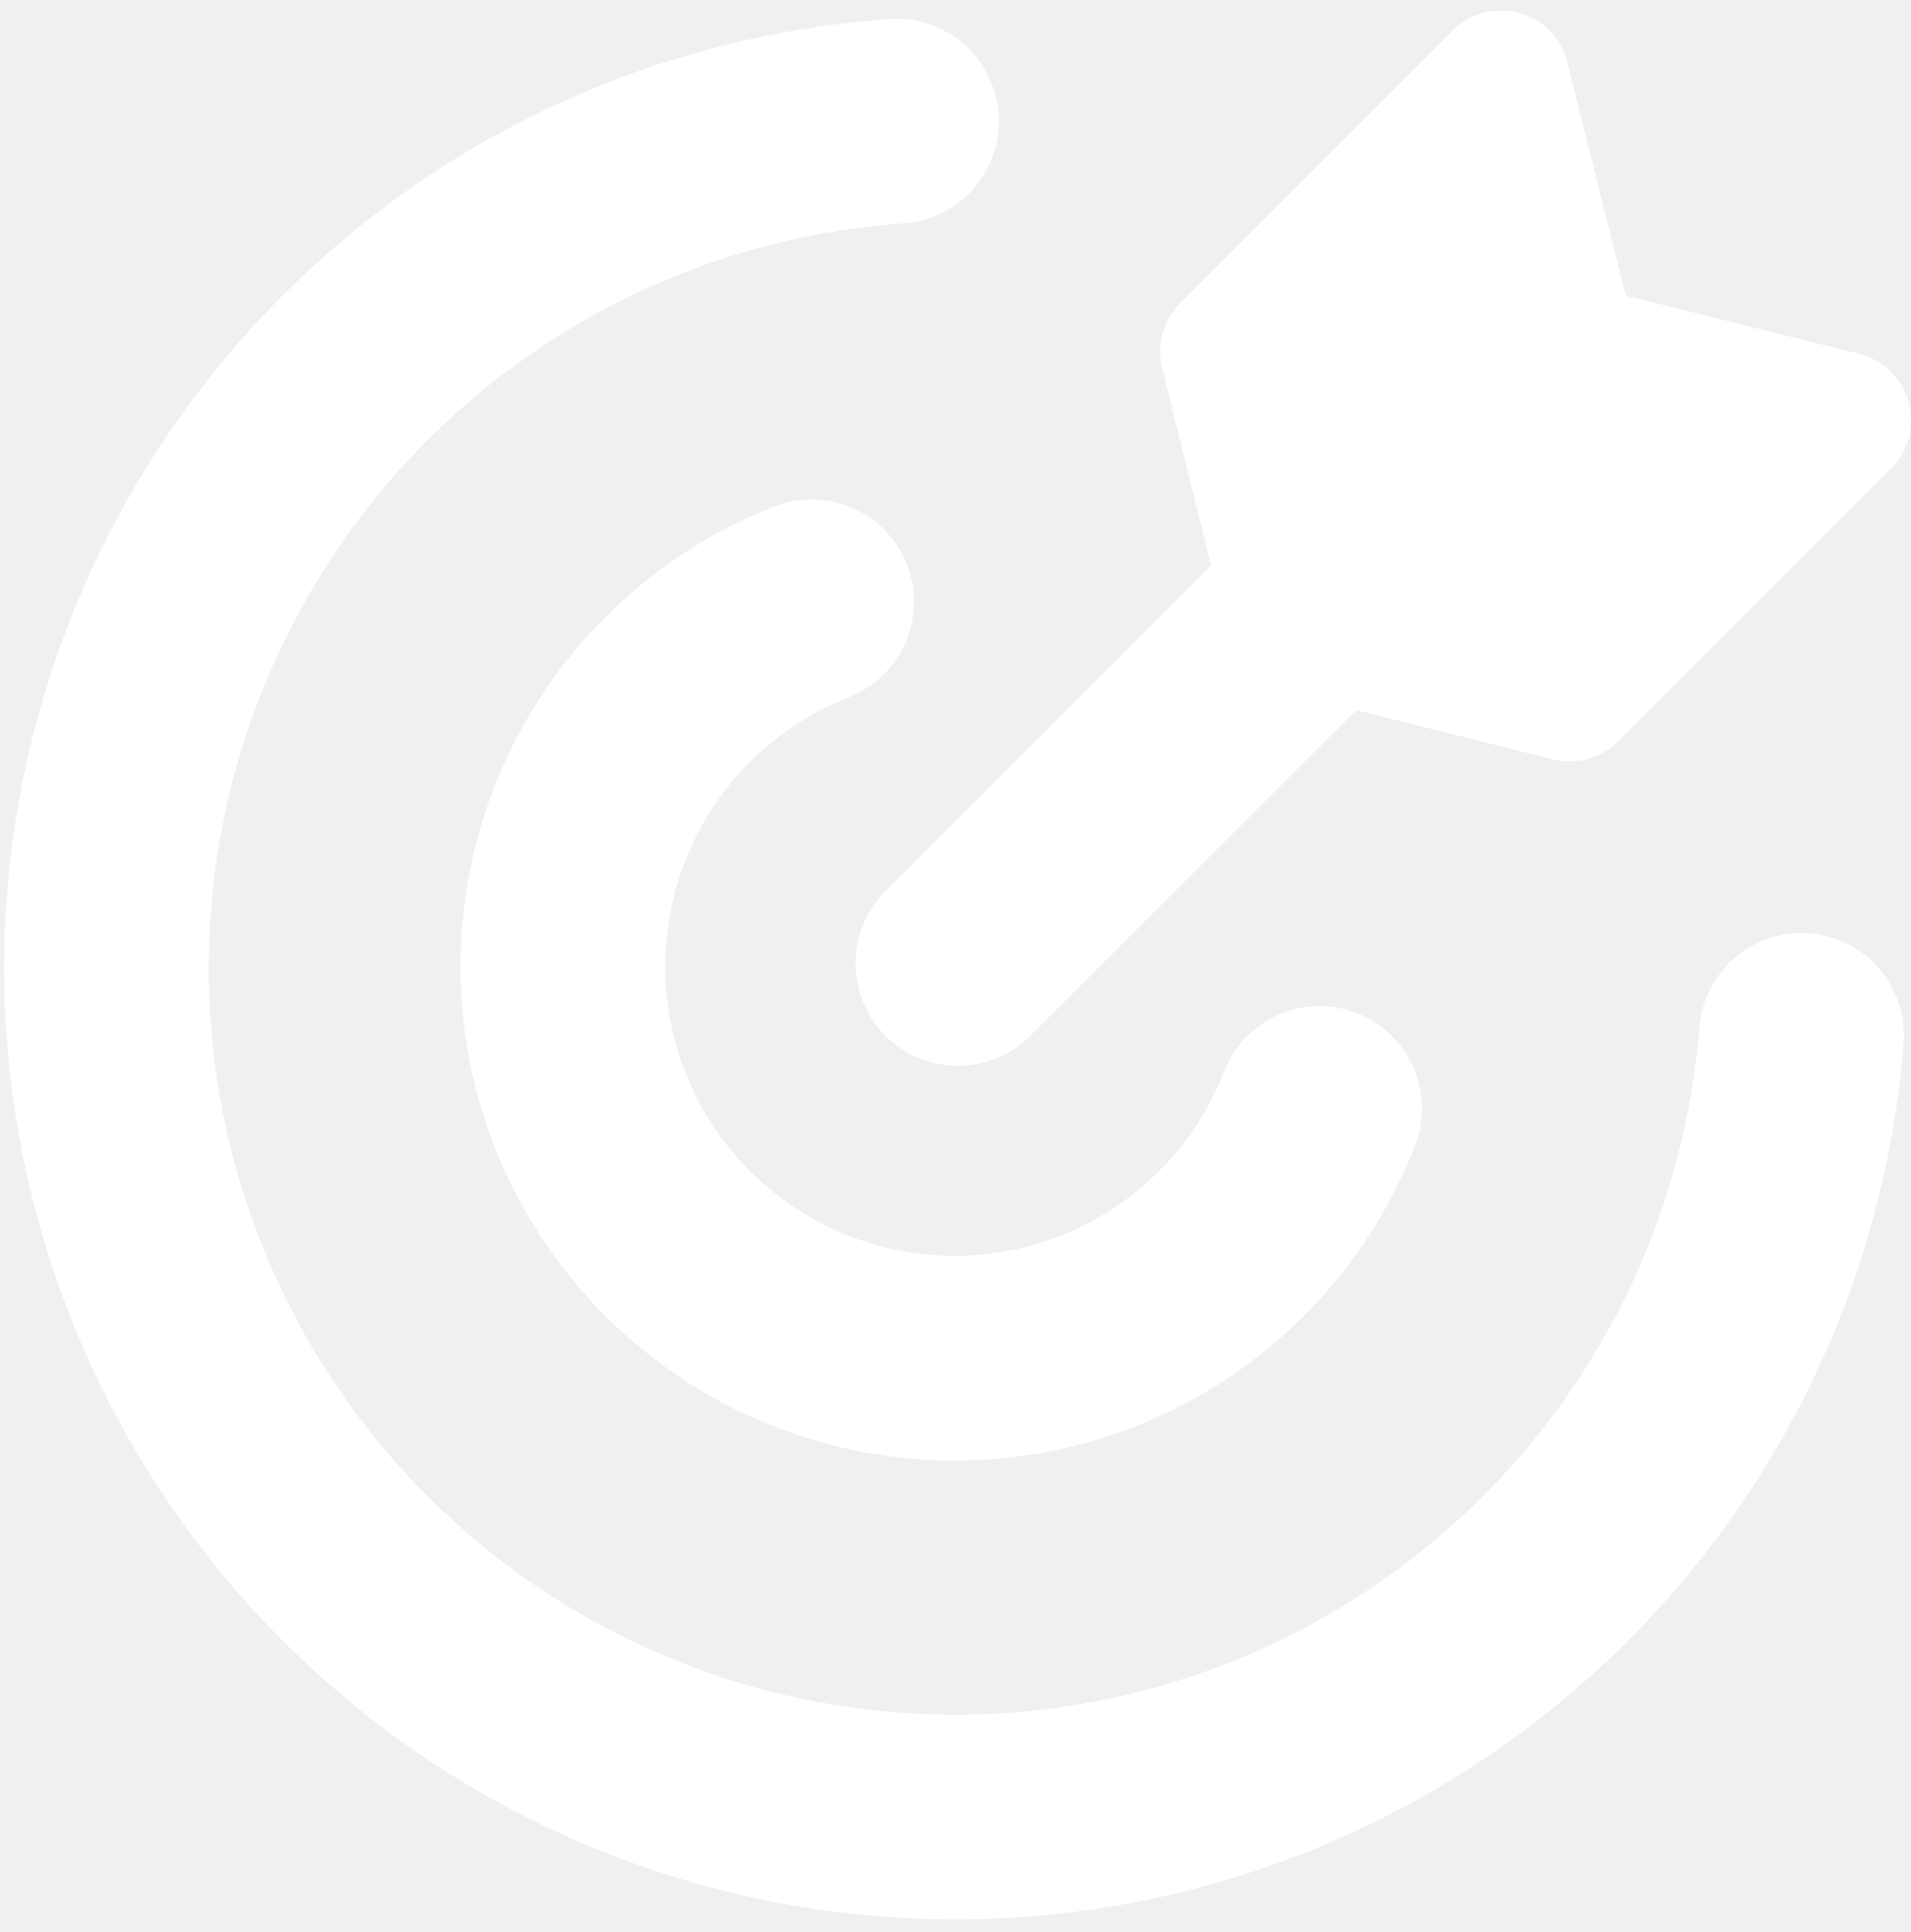
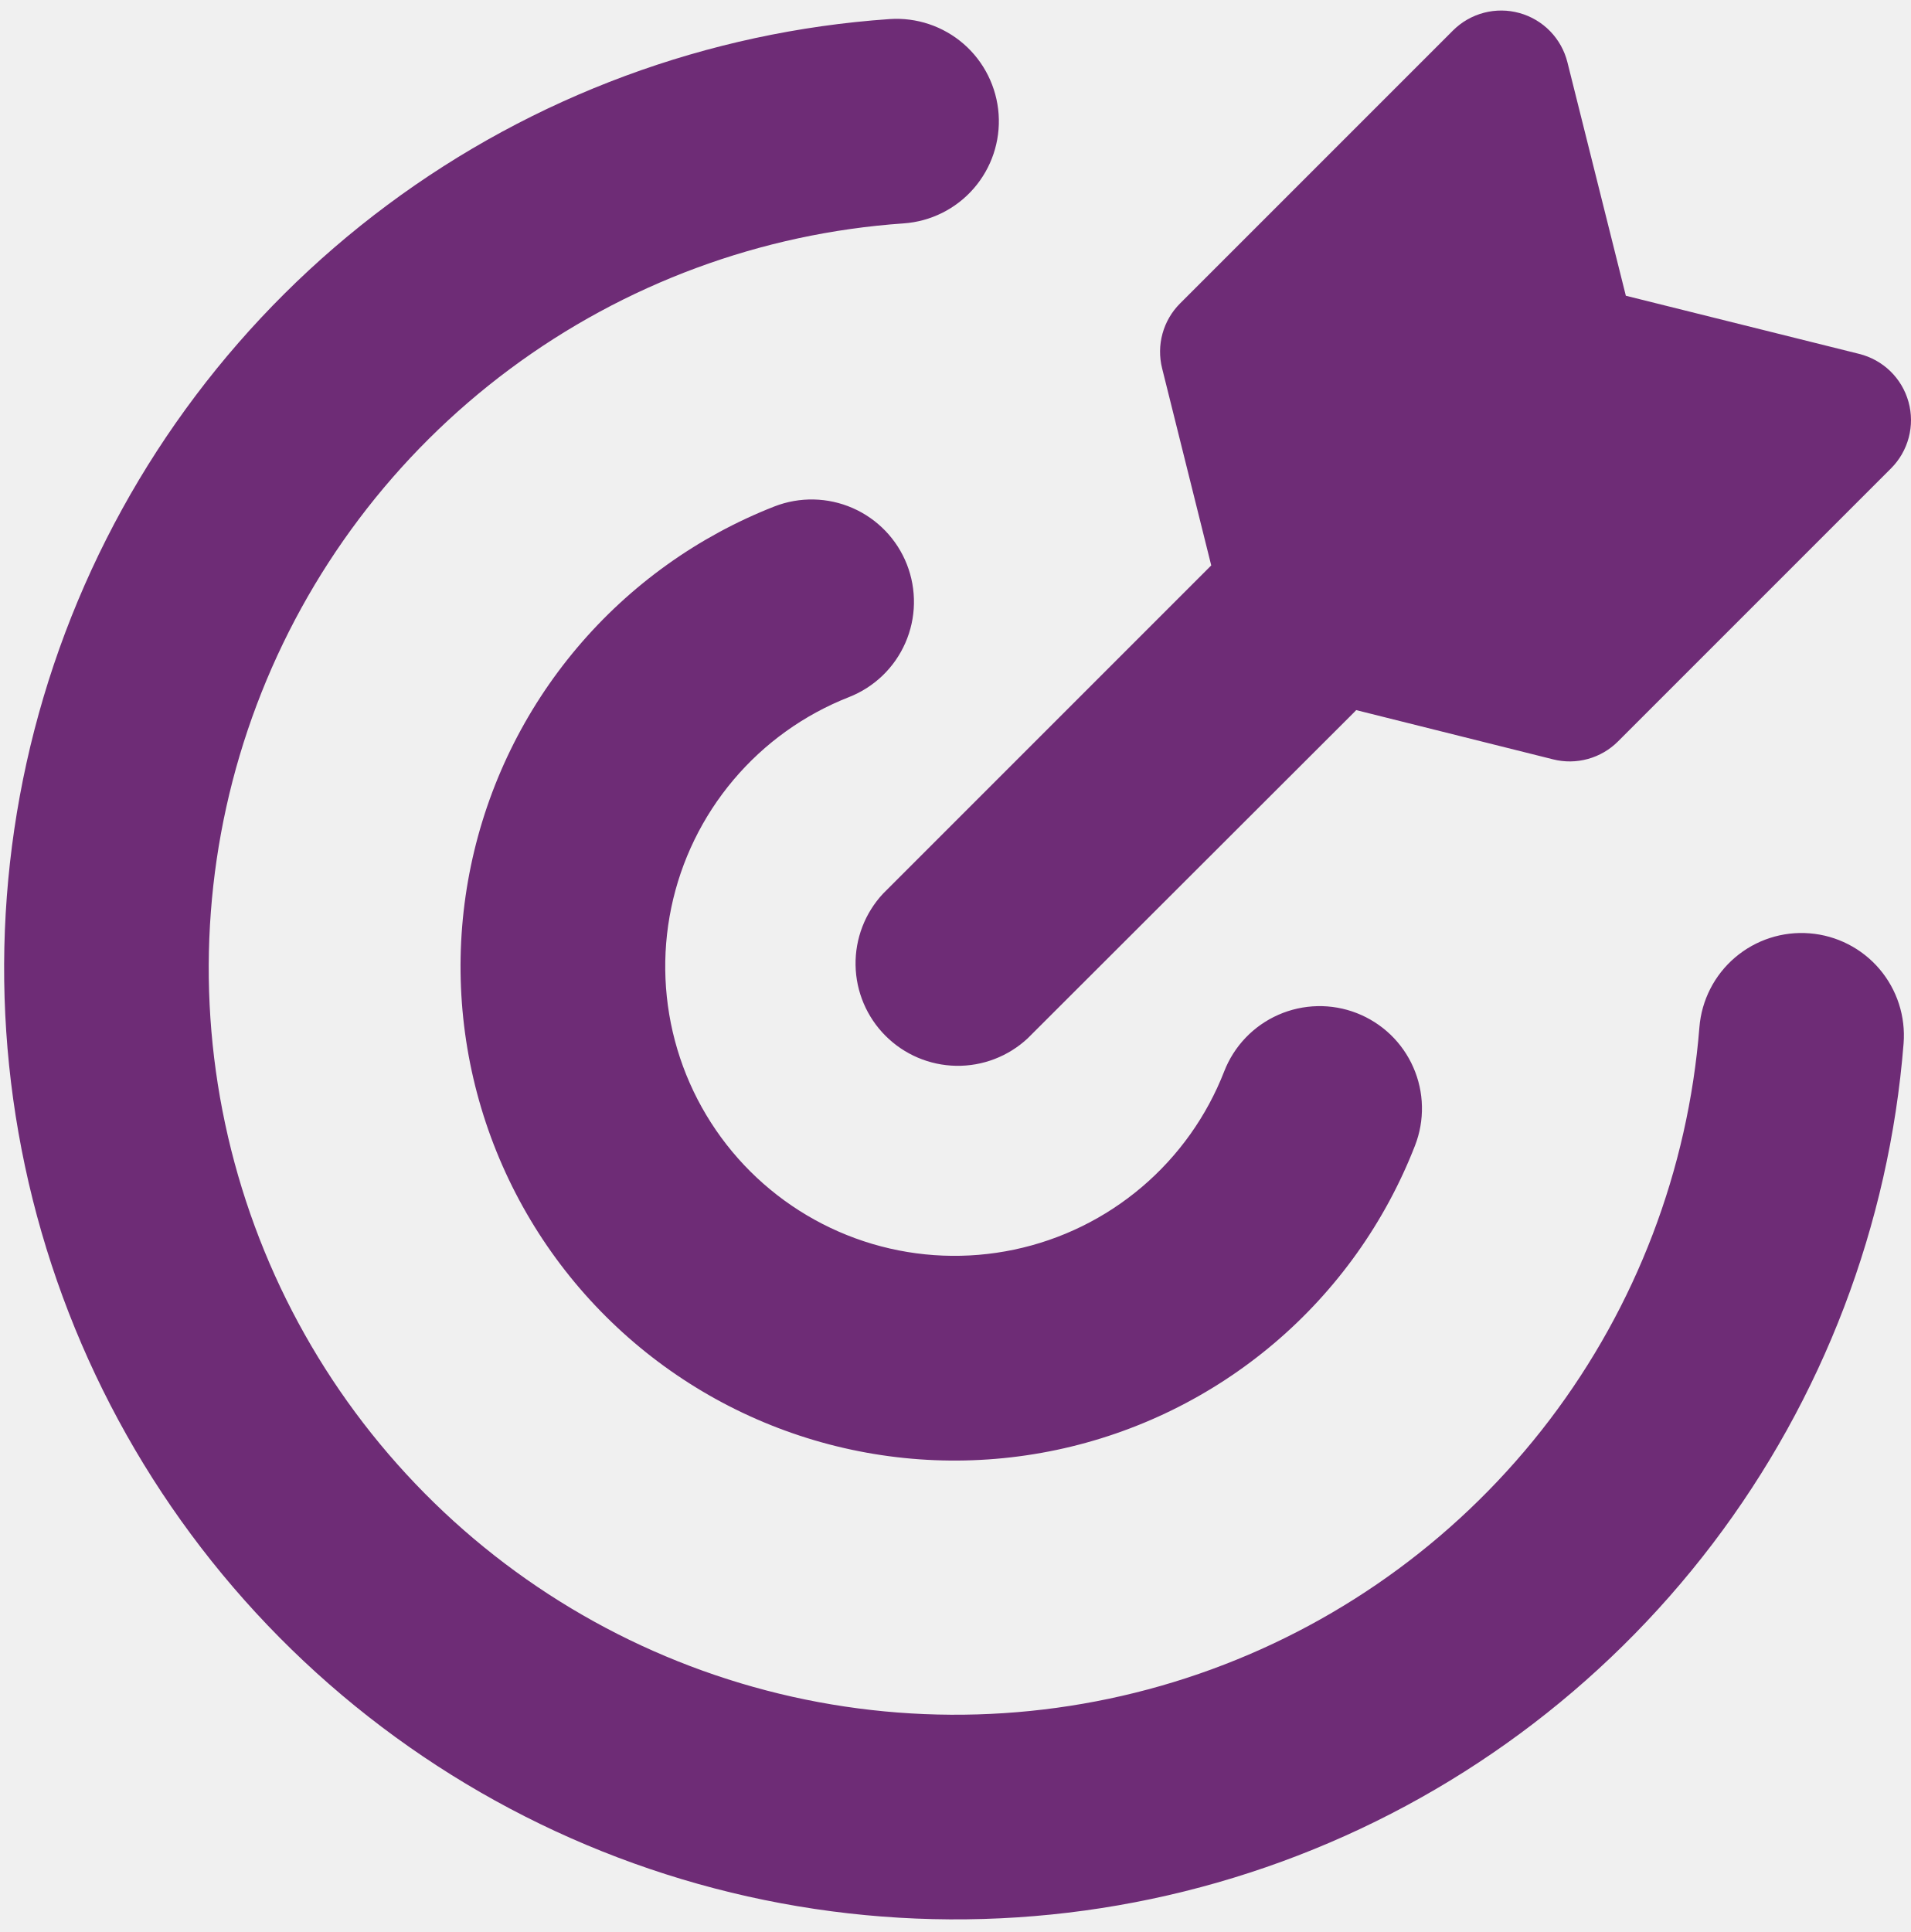
<svg xmlns="http://www.w3.org/2000/svg" width="90" height="91" viewBox="0 0 90 91" fill="none">
  <g clip-path="url(#clip0_320_300)">
-     <path fill-rule="evenodd" clip-rule="evenodd" d="M73.834 2.937C73.697 2.384 73.415 1.878 73.018 1.469C72.621 1.061 72.123 0.766 71.574 0.614C71.026 0.461 70.446 0.457 69.896 0.602C69.345 0.747 68.843 1.036 68.44 1.439L55.583 14.296C55.191 14.689 54.907 15.177 54.76 15.712C54.612 16.247 54.606 16.811 54.741 17.349L57.055 26.632L56.965 26.722L41.595 42.093C40.743 43.007 40.279 44.216 40.301 45.465C40.323 46.714 40.829 47.906 41.713 48.789C42.596 49.673 43.788 50.179 45.037 50.201C46.286 50.223 47.495 49.759 48.409 48.907L63.792 33.543L63.883 33.447L73.159 35.767C73.697 35.903 74.261 35.896 74.797 35.748C75.332 35.601 75.82 35.317 76.213 34.925L89.07 22.068C89.474 21.666 89.764 21.163 89.91 20.612C90.056 20.06 90.053 19.48 89.9 18.93C89.748 18.38 89.452 17.881 89.043 17.483C88.633 17.086 88.126 16.805 87.572 16.668L76.585 13.93L73.834 2.937ZM47.04 5.38C47.128 6.655 46.706 7.913 45.867 8.877C45.028 9.842 43.841 10.433 42.565 10.522C35.849 10.988 29.407 13.372 24.006 17.391C18.604 21.41 14.47 26.895 12.094 33.195C9.718 39.494 9.201 46.343 10.604 52.928C12.006 59.513 15.27 65.557 20.007 70.342C24.743 75.127 30.754 78.451 37.325 79.92C43.895 81.389 50.749 80.94 57.072 78.628C63.396 76.316 68.922 72.237 72.996 66.876C77.069 61.516 79.517 55.098 80.05 48.387C80.152 47.111 80.756 45.929 81.729 45.099C82.703 44.269 83.966 43.859 85.241 43.961C86.517 44.062 87.7 44.666 88.53 45.639C89.36 46.613 89.769 47.876 89.668 49.152C88.987 57.703 85.866 65.879 80.676 72.709C75.486 79.539 68.444 84.736 60.387 87.681C52.33 90.627 43.597 91.198 35.225 89.326C26.853 87.454 19.195 83.218 13.159 77.122C7.124 71.026 2.966 63.325 1.178 54.935C-0.61 46.545 0.049 37.818 3.075 29.791C6.101 21.764 11.368 14.775 18.25 9.653C25.132 4.532 33.339 1.493 41.897 0.899C43.172 0.81 44.43 1.232 45.395 2.071C46.359 2.91 46.951 4.104 47.04 5.38ZM42.72 26.587C42.951 27.177 43.063 27.806 43.051 28.44C43.039 29.073 42.902 29.697 42.648 30.278C42.394 30.858 42.029 31.383 41.572 31.822C41.116 32.26 40.577 32.605 39.987 32.836C37.879 33.663 36.01 35.002 34.55 36.733C33.089 38.464 32.082 40.531 31.621 42.748C31.16 44.965 31.259 47.263 31.908 49.432C32.558 51.602 33.738 53.575 35.341 55.174C36.945 56.773 38.922 57.947 41.093 58.591C43.265 59.234 45.562 59.326 47.778 58.858C49.994 58.391 52.059 57.378 53.785 55.912C55.511 54.447 56.845 52.574 57.666 50.463C57.896 49.873 58.239 49.334 58.677 48.877C59.115 48.419 59.639 48.053 60.219 47.798C60.798 47.543 61.422 47.405 62.056 47.391C62.689 47.377 63.318 47.488 63.908 47.718C64.498 47.948 65.037 48.291 65.495 48.729C65.952 49.167 66.319 49.691 66.573 50.271C66.828 50.85 66.967 51.474 66.98 52.108C66.994 52.741 66.883 53.37 66.653 53.96C65.251 57.565 62.973 60.763 60.024 63.266C57.076 65.768 53.55 67.497 49.766 68.294C45.982 69.092 42.058 68.935 38.35 67.835C34.642 66.736 31.267 64.73 28.529 61.998C25.791 59.267 23.777 55.896 22.669 52.191C21.561 48.485 21.394 44.562 22.183 40.776C22.972 36.99 24.692 33.46 27.188 30.506C29.684 27.552 32.876 25.266 36.477 23.855C37.668 23.391 38.993 23.418 40.164 23.93C41.334 24.442 42.254 25.398 42.72 26.587Z" fill="white" />
+     <path fill-rule="evenodd" clip-rule="evenodd" d="M73.834 2.937C73.697 2.384 73.415 1.878 73.018 1.469C72.621 1.061 72.123 0.766 71.574 0.614C71.026 0.461 70.446 0.457 69.896 0.602C69.345 0.747 68.843 1.036 68.44 1.439L55.583 14.296C55.191 14.689 54.907 15.177 54.76 15.712C54.612 16.247 54.606 16.811 54.741 17.349L57.055 26.632L56.965 26.722L41.595 42.093C40.743 43.007 40.279 44.216 40.301 45.465C40.323 46.714 40.829 47.906 41.713 48.789C42.596 49.673 43.788 50.179 45.037 50.201C46.286 50.223 47.495 49.759 48.409 48.907L63.792 33.543L63.883 33.447L73.159 35.767C73.697 35.903 74.261 35.896 74.797 35.748C75.332 35.601 75.82 35.317 76.213 34.925L89.07 22.068C89.474 21.666 89.764 21.163 89.91 20.612C90.056 20.06 90.053 19.48 89.9 18.93C89.748 18.38 89.452 17.881 89.043 17.483C88.633 17.086 88.126 16.805 87.572 16.668L76.585 13.93L73.834 2.937ZM47.04 5.38C47.128 6.655 46.706 7.913 45.867 8.877C45.028 9.842 43.841 10.433 42.565 10.522C35.849 10.988 29.407 13.372 24.006 17.391C18.604 21.41 14.47 26.895 12.094 33.195C9.718 39.494 9.201 46.343 10.604 52.928C12.006 59.513 15.27 65.557 20.007 70.342C24.743 75.127 30.754 78.451 37.325 79.92C43.895 81.389 50.749 80.94 57.072 78.628C63.396 76.316 68.922 72.237 72.996 66.876C77.069 61.516 79.517 55.098 80.05 48.387C80.152 47.111 80.756 45.929 81.729 45.099C82.703 44.269 83.966 43.859 85.241 43.961C86.517 44.062 87.7 44.666 88.53 45.639C89.36 46.613 89.769 47.876 89.668 49.152C88.987 57.703 85.866 65.879 80.676 72.709C75.486 79.539 68.444 84.736 60.387 87.681C52.33 90.627 43.597 91.198 35.225 89.326C26.853 87.454 19.195 83.218 13.159 77.122C7.124 71.026 2.966 63.325 1.178 54.935C-0.61 46.545 0.049 37.818 3.075 29.791C6.101 21.764 11.368 14.775 18.25 9.653C25.132 4.532 33.339 1.493 41.897 0.899C43.172 0.81 44.43 1.232 45.395 2.071C46.359 2.91 46.951 4.104 47.04 5.38ZM42.72 26.587C42.951 27.177 43.063 27.806 43.051 28.44C43.039 29.073 42.902 29.697 42.648 30.278C42.394 30.858 42.029 31.383 41.572 31.822C41.116 32.26 40.577 32.605 39.987 32.836C37.879 33.663 36.01 35.002 34.55 36.733C33.089 38.464 32.082 40.531 31.621 42.748C31.16 44.965 31.259 47.263 31.908 49.432C32.558 51.602 33.738 53.575 35.341 55.174C36.945 56.773 38.922 57.947 41.093 58.591C43.265 59.234 45.562 59.326 47.778 58.858C49.994 58.391 52.059 57.378 53.785 55.912C55.511 54.447 56.845 52.574 57.666 50.463C57.896 49.873 58.239 49.334 58.677 48.877C59.115 48.419 59.639 48.053 60.219 47.798C60.798 47.543 61.422 47.405 62.056 47.391C62.689 47.377 63.318 47.488 63.908 47.718C64.498 47.948 65.037 48.291 65.495 48.729C65.952 49.167 66.319 49.691 66.573 50.271C66.828 50.85 66.967 51.474 66.98 52.108C66.994 52.741 66.883 53.37 66.653 53.96C65.251 57.565 62.973 60.763 60.024 63.266C57.076 65.768 53.55 67.497 49.766 68.294C45.982 69.092 42.058 68.935 38.35 67.835C34.642 66.736 31.267 64.73 28.529 61.998C25.791 59.267 23.777 55.896 22.669 52.191C21.561 48.485 21.394 44.562 22.183 40.776C22.972 36.99 24.692 33.46 27.188 30.506C29.684 27.552 32.876 25.266 36.477 23.855C37.668 23.391 38.993 23.418 40.164 23.93C41.334 24.442 42.254 25.398 42.72 26.587Z" fill="#6E2C76" />
  </g>
  <defs>
    <clipPath id="clip0_320_300">
      <rect width="90" height="90" fill="white" transform="translate(0 0.5)" />
    </clipPath>
  </defs>
</svg>
